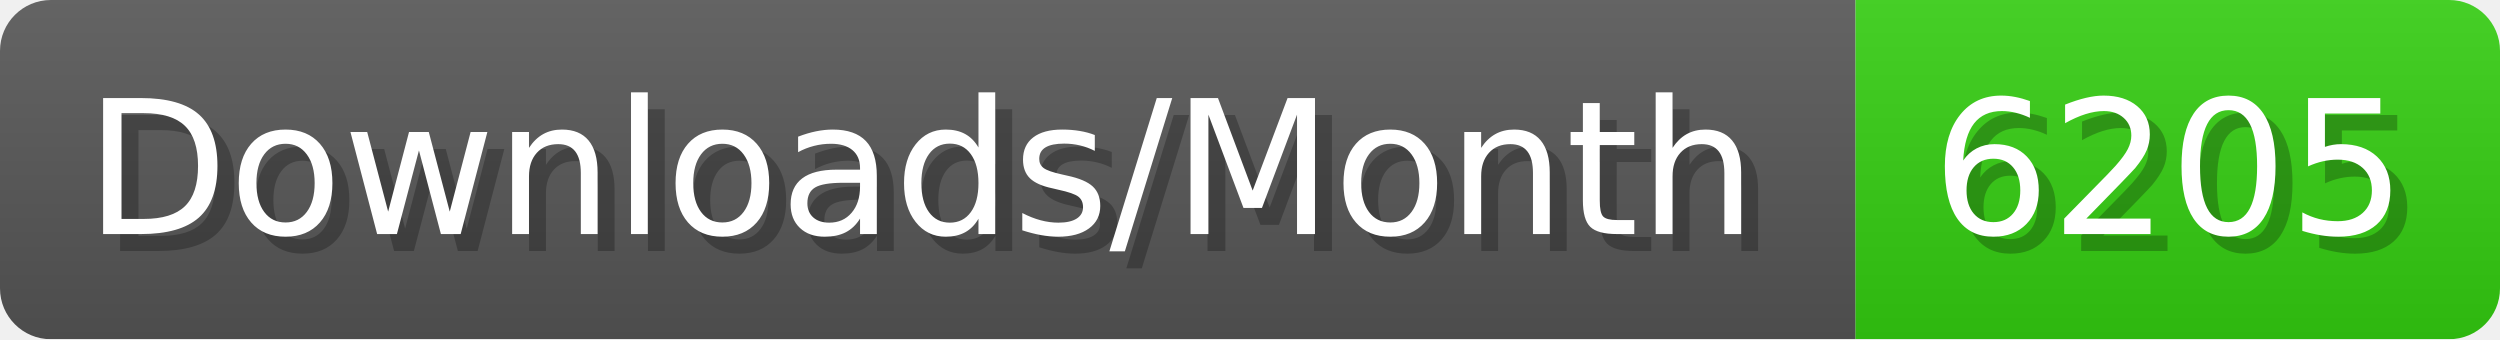
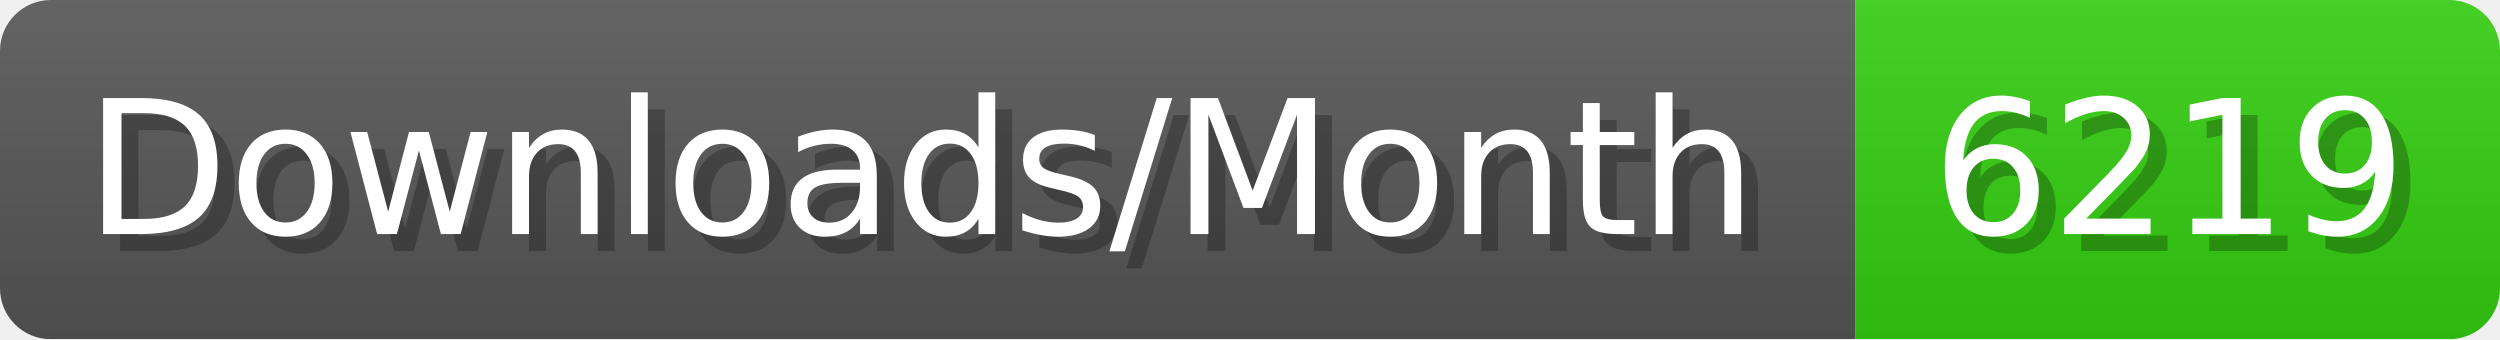
- <svg xmlns="http://www.w3.org/2000/svg" width="147.4" height="20" viewBox="0 0 1474 200" role="img" aria-label="Downloads/Month: 6205">
+ <svg xmlns="http://www.w3.org/2000/svg" width="147.4" height="20" viewBox="0 0 1474 200" role="img" aria-label="Downloads/Month: 6219">
  <linearGradient id="YlXUI" x2="0" y2="100%">
    <stop offset="0" stop-opacity=".1" stop-color="#EEE" />
    <stop offset="1" stop-opacity=".1" />
  </linearGradient>
  <mask id="JHhop">
    <rect width="1474" height="200" rx="30" fill="#FFF" />
  </mask>
  <g mask="url(#JHhop)">
    <rect width="1094" height="200" fill="#555" />
    <rect width="380" height="200" fill="#3C1" x="1094" />
    <rect width="1474" height="200" fill="url(#YlXUI)" />
  </g>
  <g aria-hidden="true" fill="#fff" text-anchor="start" font-family="Verdana,DejaVu Sans,sans-serif" font-size="110">
    <text x="60" y="148" textLength="994" fill="#000" opacity="0.25">Downloads/Month</text>
    <text x="50" y="138" textLength="994">Downloads/Month</text>
-     <text x="1149" y="148" textLength="280" fill="#000" opacity="0.25">6205</text>
-     <text x="1139" y="138" textLength="280">6205</text>
+     <text x="1149" y="148" textLength="280" fill="#000" opacity="0.25">6219</text>
+     <text x="1139" y="138" textLength="280">6219</text>
  </g>
</svg>
